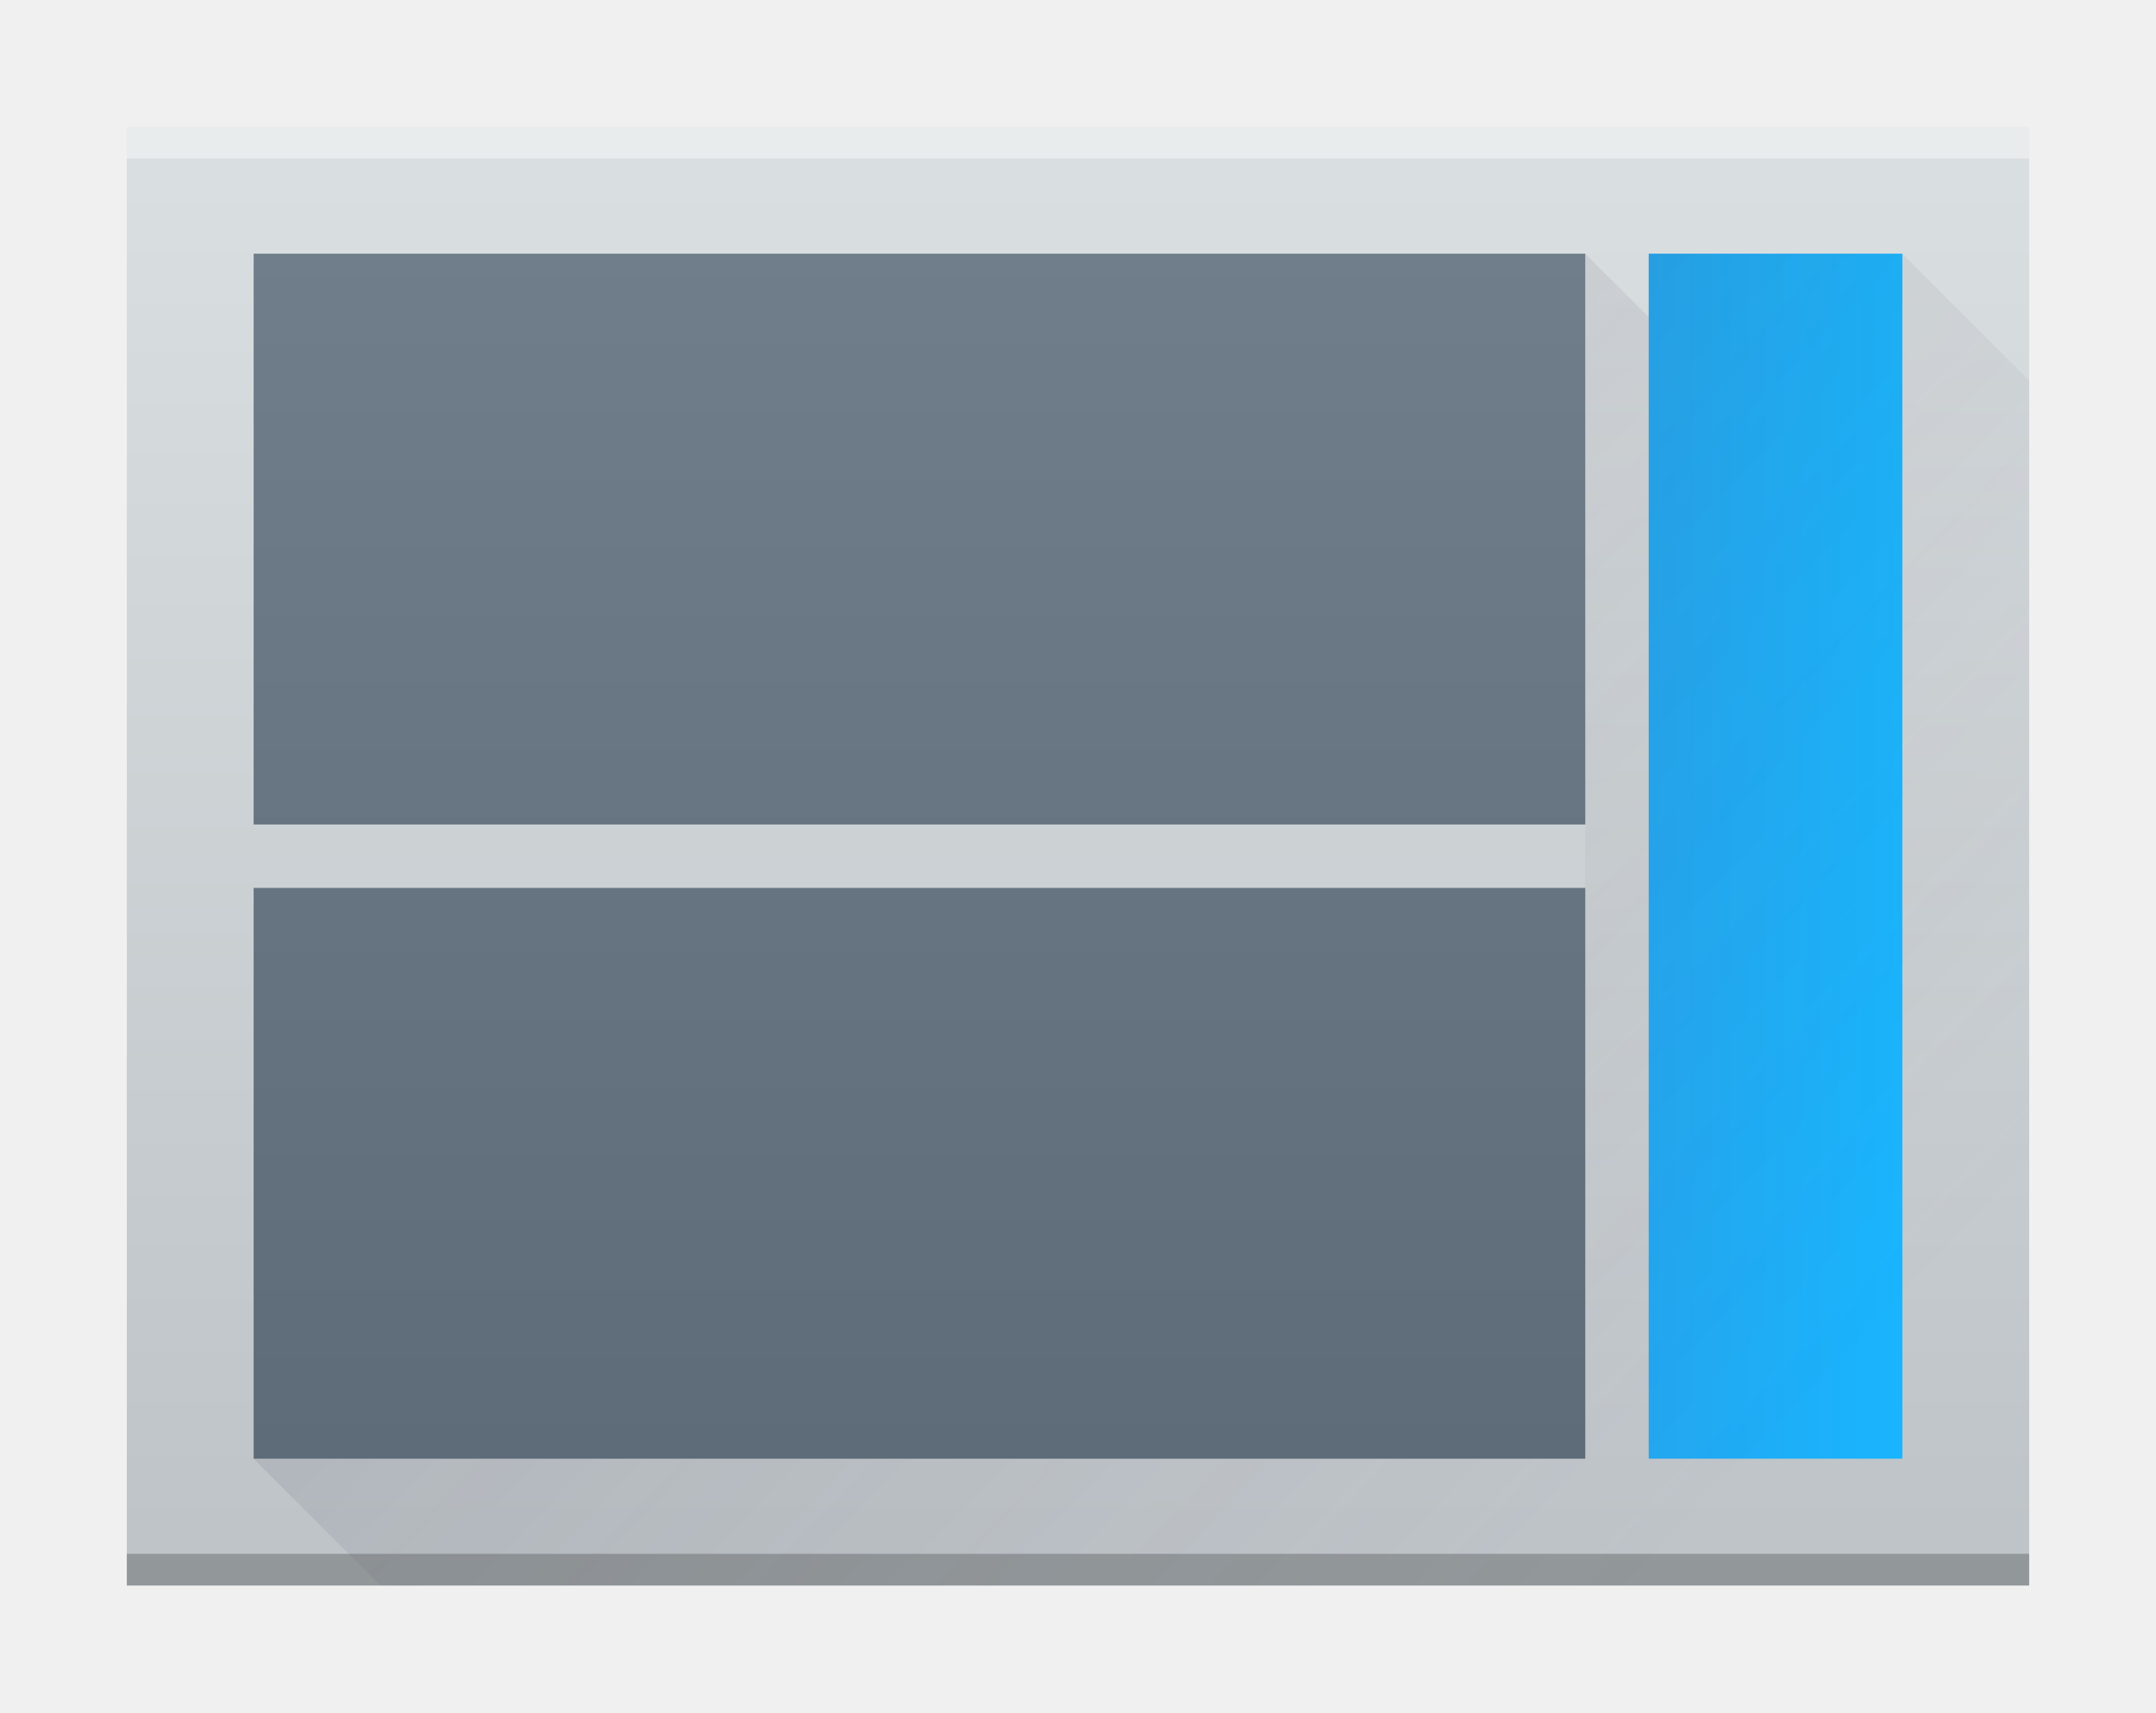
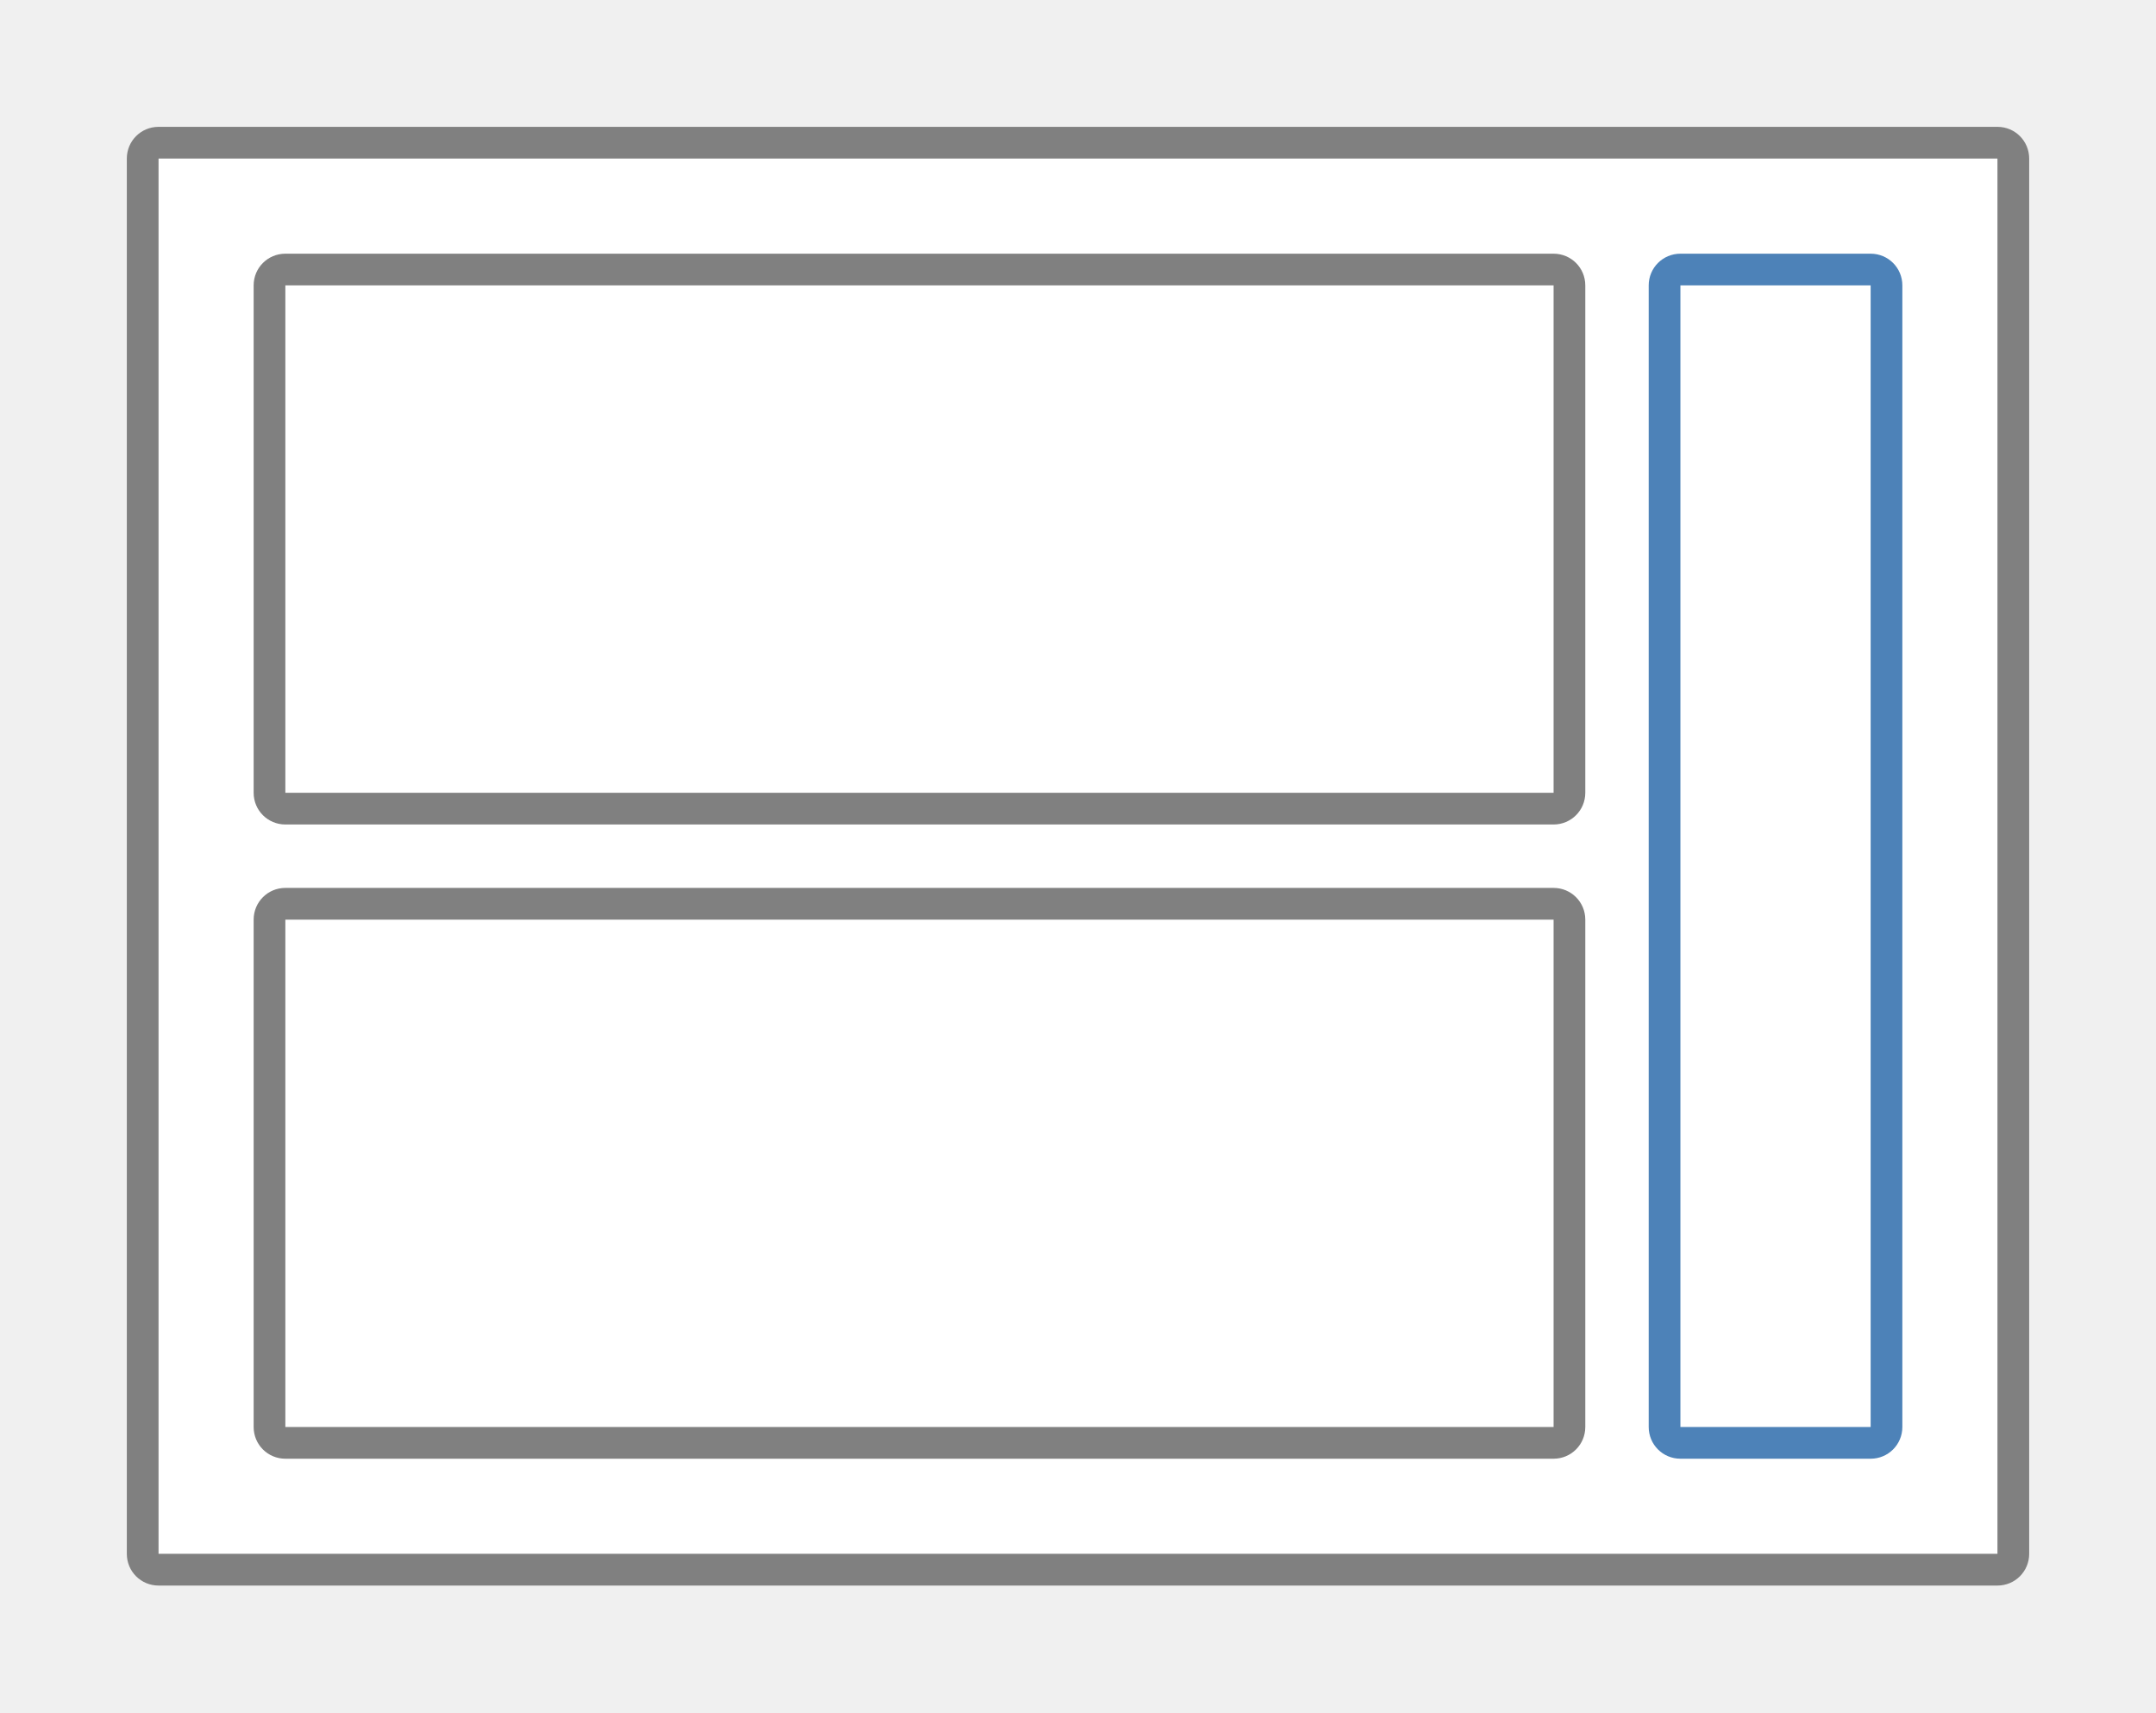
<svg xmlns="http://www.w3.org/2000/svg" height="15.24mm" viewBox="0 0 68 54" width="19.191mm">
-   <linearGradient id="a" gradientUnits="userSpaceOnUse" x1="798" x2="798" y1="958.219" y2="912.219">
-     <stop offset="0" stop-color="#bdc3c7" />
-     <stop offset="1" stop-color="#dadfe1" />
-   </linearGradient>
-   <linearGradient id="b" gradientUnits="userSpaceOnUse" x1="774" x2="818" y1="916.219" y2="958.219">
-     <stop offset="0" stop-color="#383e51" />
-     <stop offset="1" stop-color="#655c6f" stop-opacity="0" />
-   </linearGradient>
-   <linearGradient id="c" gradientTransform="matrix(.76 0 0 1.333333 327.2193 -2048.959)" gradientUnits="userSpaceOnUse" x1="796" x2="796" y1="923.219" y2="917.219">
-     <stop offset="0" stop-color="#22a7f0" />
-     <stop offset="1" stop-color="#19b5fe" />
-   </linearGradient>
-   <linearGradient id="d" gradientTransform="matrix(.8076923 0 0 1.310345 1.53846 -15.58621)" gradientUnits="userSpaceOnUse" x1="33" x2="33" y1="47" y2="8">
-     <stop offset="0" stop-color="#5e6b78" />
-     <stop offset="1" stop-color="#768492" />
-   </linearGradient>
-   <g transform="translate(-766 -908.2194)">
-     <path d="m770 912.219h60c0 0 0.0 0.0 0.0 0v46c0 0.0 0-28 0-14v14h-14-46c-0 0-0-0-0-0v-46c0-0.0 0-0.0 0-0z" fill="url(#a)" />
-     <rect fill="#2e3132" fill-opacity=".294" height="1" ry="0" width="60" x="770" y="957.219" />
-     <rect fill="#fff" fill-opacity=".412" height="1" ry="0" width="60" x="770" y="912.219" />
-     <rect fill="url(#c)" height="8" ry="0" transform="rotate(90)" width="38" x="916.219" y="-826" />
-     <path d="m826 916.219h-8v2l-2-2v38h-42l4 4h52v-38z" fill="url(#b)" fill-rule="evenodd" opacity=".2" />
-     <path d="m8 8v18h42v-18zm0 20v18h42v-18z" fill="url(#d)" transform="translate(766 908.2194)" />
-   </g>
+   <path d="m5 5h58v44h-58z" fill="#fff" />
+   <path d="m5 4c-.554 0-1 .446-1 1v44c0 .554.446 1 1 1h58c .554 0 1-.446 1-1v-44c0-.554-.446-1-1-1zm0 1h58v44h-58z" fill="#808080" />
+   <path d="m53 8c-.554 0-1 .446-1 1v36c0 .554.446 1 1 1h6c .554 0 1-.446 1-1v-36c0-.554-.446-1-1-1zm0 1h6v36h-6z" fill="#4d82b8" />
+   <path d="m9 8c-.554 0-1 .446-1 1v16c0 .554.446 1 1 1h40c .554 0 1-.446 1-1v-16c0-.554-.446-1-1-1zm0 1h40v16h-40z" fill="#808080" />
+   <path d="m9 28c-.554 0-1 .446-1 1v16c0 .554.446 1 1 1h40c .554 0 1-.446 1-1v-16c0-.554-.446-1-1-1zm0 1h40v16h-40z" fill="#808080" />
</svg>
